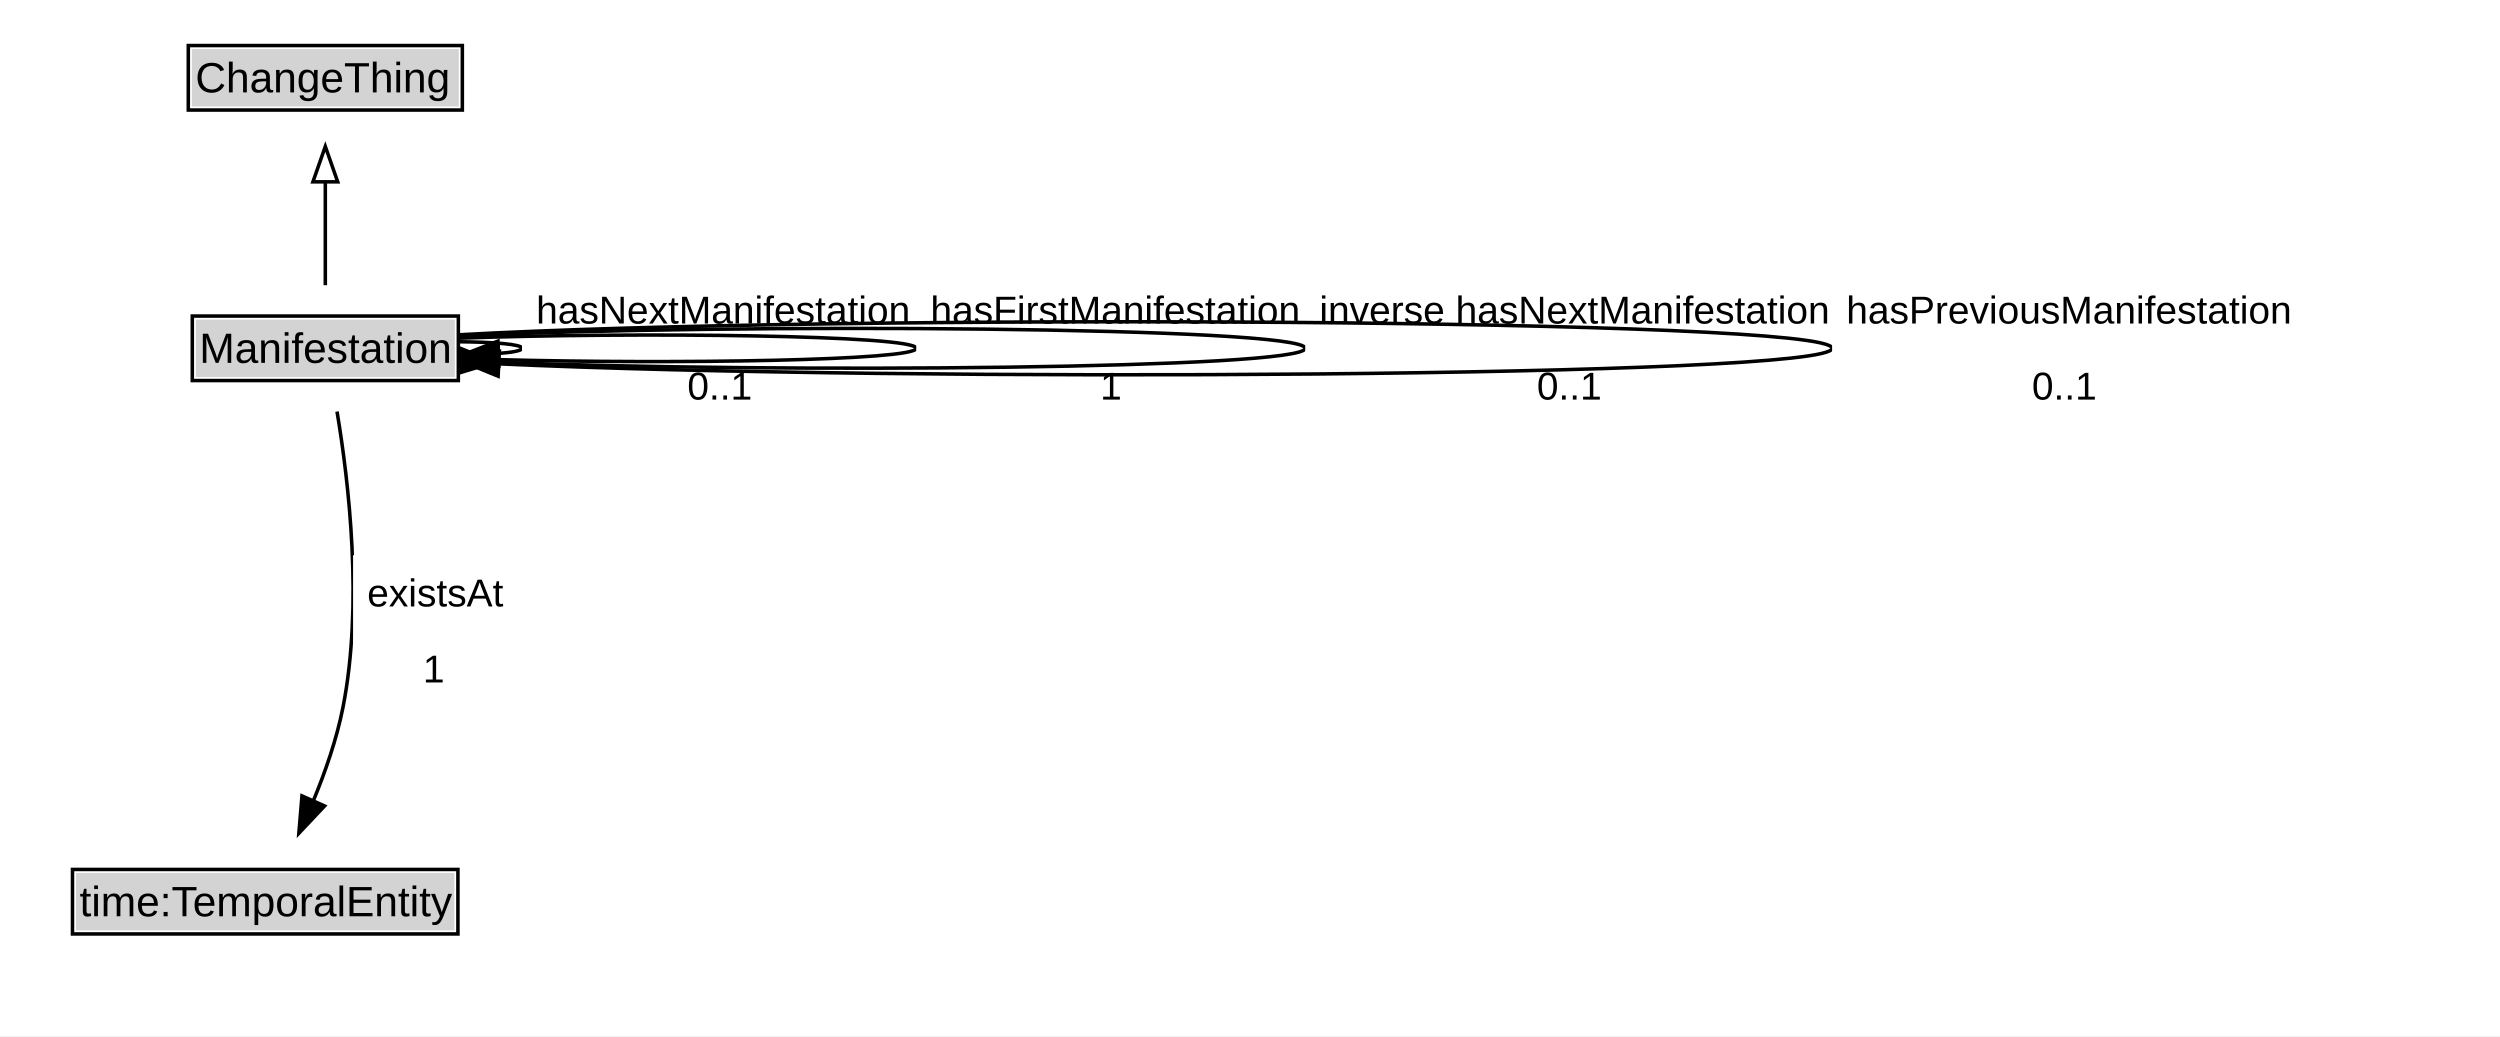
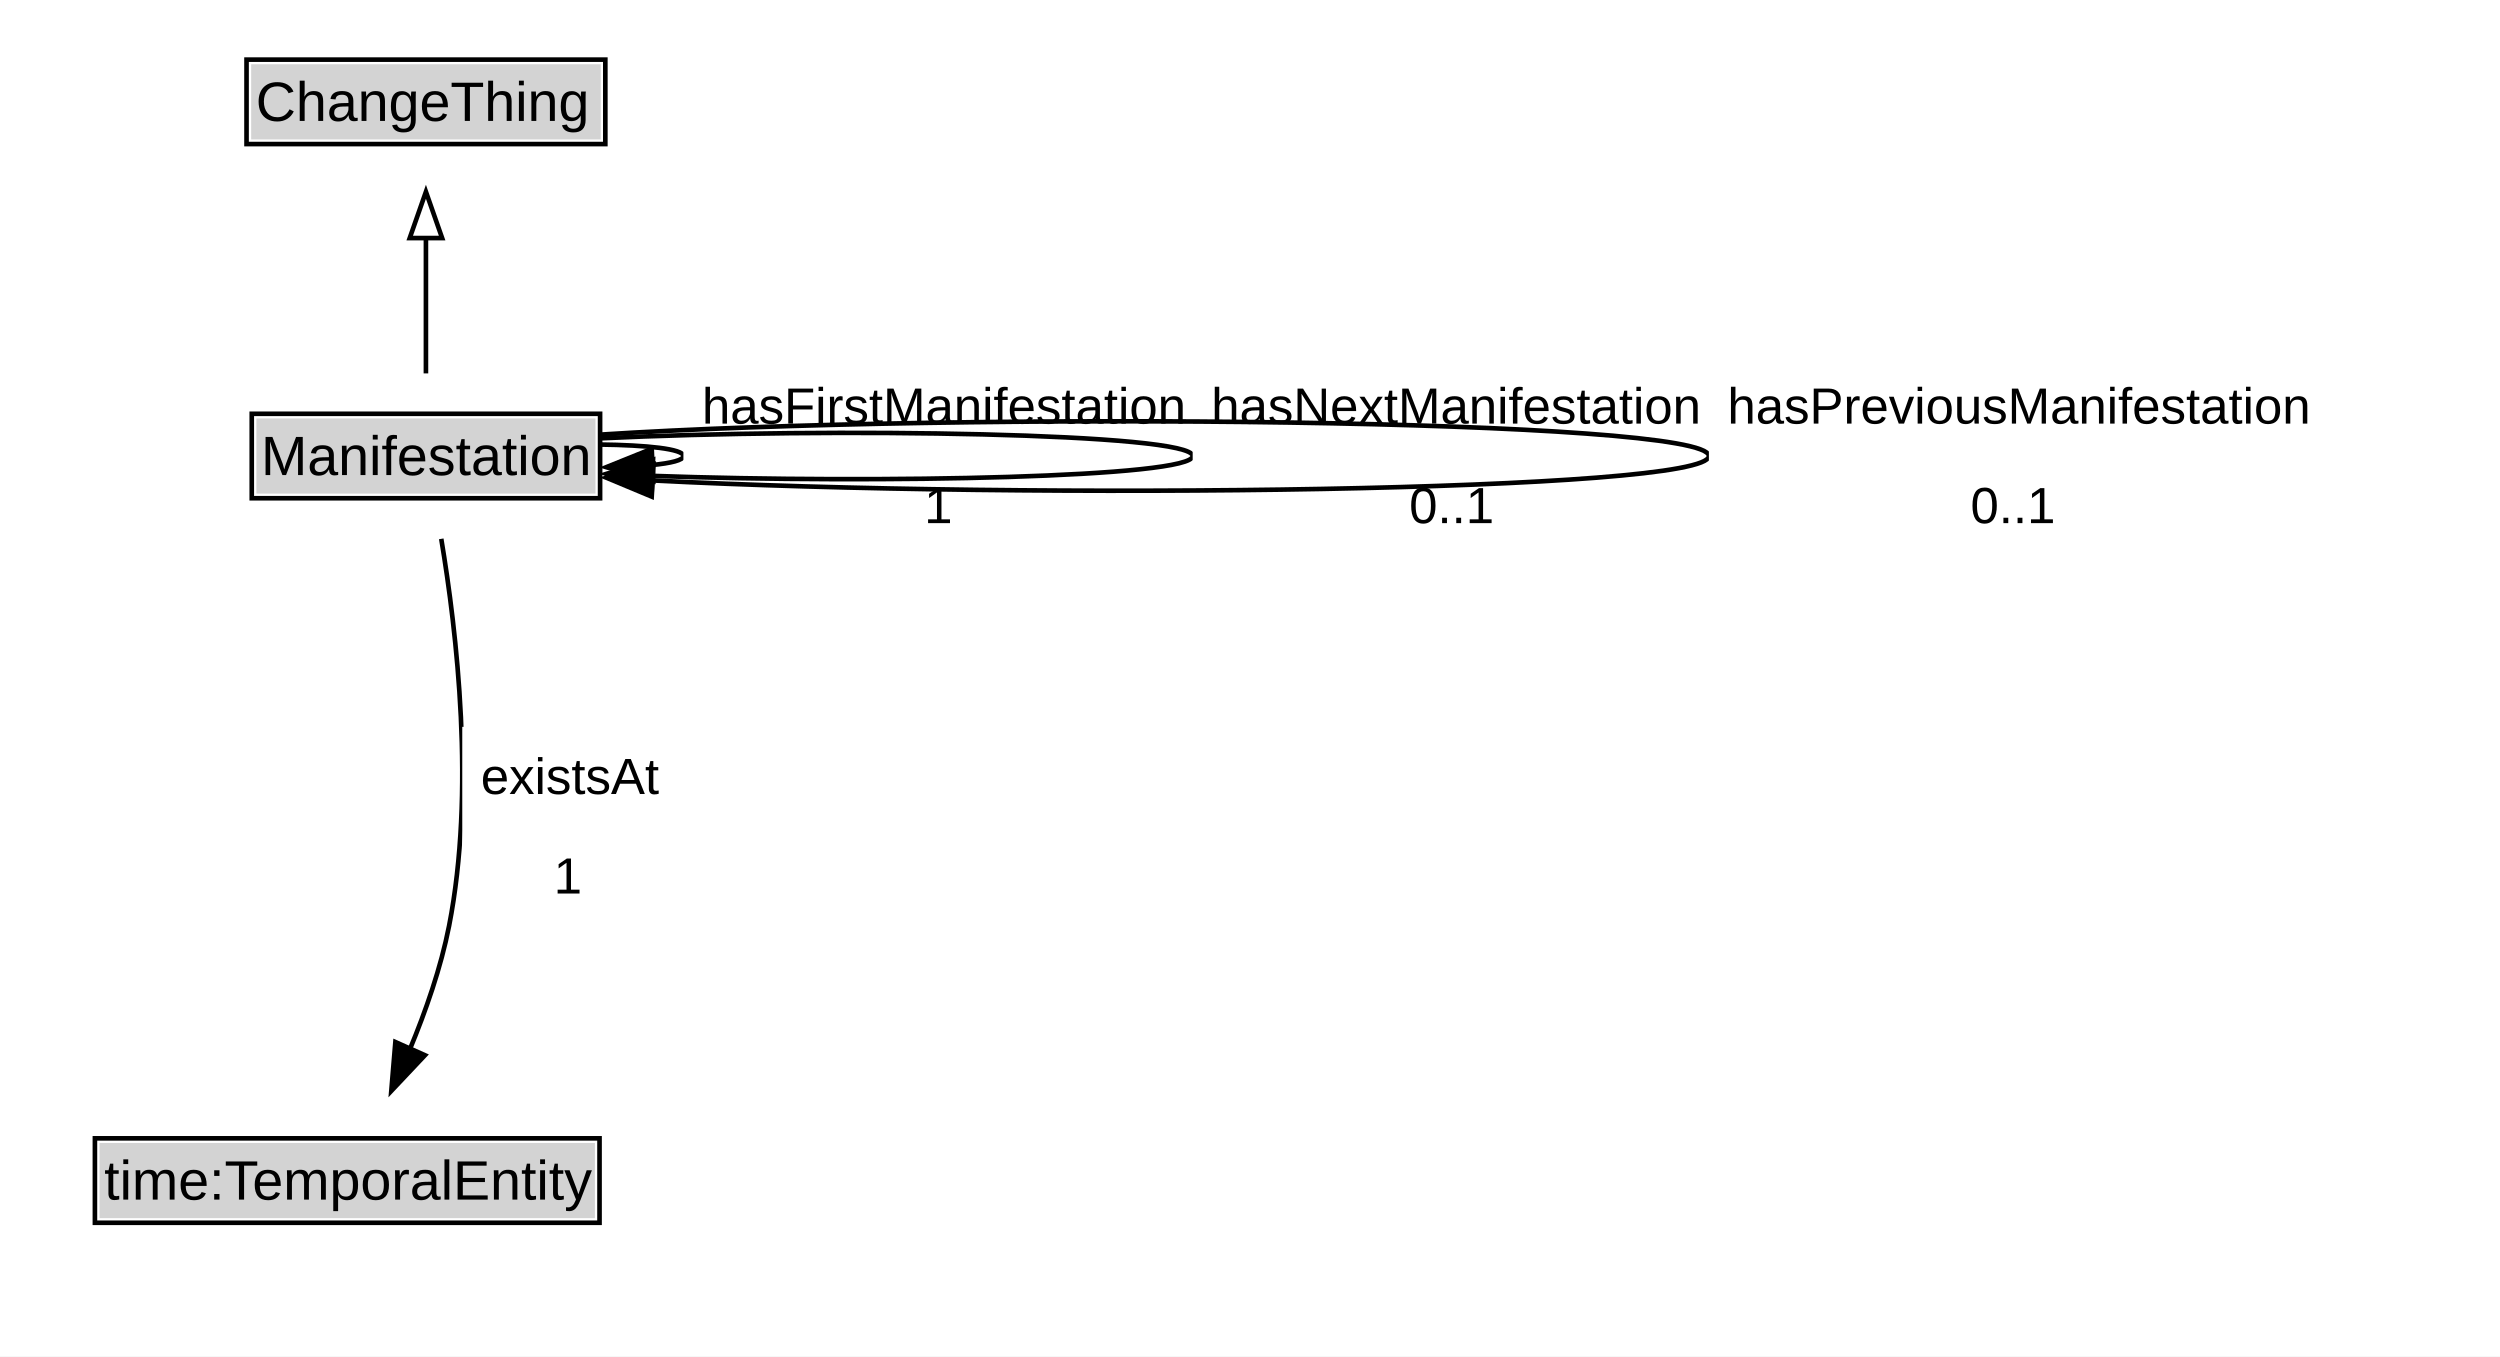
- <svg xmlns="http://www.w3.org/2000/svg" xmlns:xlink="http://www.w3.org/1999/xlink" width="707pt" height="293pt" viewBox="0.00 0.00 707.00 293.00">
+ <svg xmlns="http://www.w3.org/2000/svg" xmlns:xlink="http://www.w3.org/1999/xlink" width="540pt" height="293pt" viewBox="0.00 0.00 540.00 293.00">
  <g id="graph0" class="graph" transform="scale(1 1) rotate(0) translate(4 289)">
-     <polygon fill="white" stroke="none" points="-4,4 -4,-289 703.12,-289 703.12,4 -4,4" />
+     <polygon fill="white" stroke="none" points="-4,4 -4,-289 536.12,-289 536.12,4 -4,4" />
    <g id="clust3" class="cluster">
</g>
    <g id="node1" class="node">
      <g id="a_node1">
        <a xlink:href="../ChangeThing" xlink:title="&lt;TABLE&gt;">
          <polygon fill="lightgray" stroke="none" points="50.25,-258.88 50.25,-275.12 125.75,-275.12 125.75,-258.88 50.25,-258.88" />
          <text xml:space="preserve" text-anchor="start" x="51.25" y="-262.88" font-family="Arial" font-size="12.00">ChangeThing</text>
          <polygon fill="none" stroke="black" points="49.25,-257.88 49.25,-276.12 126.75,-276.12 126.75,-257.88 49.25,-257.88" />
        </a>
      </g>
    </g>
    <g id="node2" class="node">
      <g id="a_node2">
        <a xlink:href="../Manifestation" xlink:title="&lt;TABLE&gt;">
          <polygon fill="lightgray" stroke="none" points="51.38,-182.38 51.38,-198.62 124.62,-198.62 124.62,-182.38 51.38,-182.38" />
          <text xml:space="preserve" text-anchor="start" x="52.38" y="-186.38" font-family="Arial" font-size="12.00">Manifestation</text>
          <polygon fill="none" stroke="black" points="50.38,-181.38 50.38,-199.62 125.62,-199.62 125.62,-181.38 50.38,-181.38" />
        </a>
      </g>
    </g>
    <g id="edge1" class="edge">
      <path fill="none" stroke="black" d="M88,-208.34C88,-217 88,-227.78 88,-237.67" />
      <polygon fill="none" stroke="black" points="84.5,-237.58 88,-247.58 91.5,-237.58 84.5,-237.58" />
    </g>
-     <g id="edge4" class="edge">
-       <path fill="none" stroke="black" d="M125.44,-192.36C135.75,-192.27 143.62,-191.65 143.62,-190.5 143.62,-189.83 140.99,-189.35 136.78,-189.03" />
-       <polygon fill="black" stroke="black" points="137.07,-185.54 126.95,-188.69 136.82,-192.54 137.07,-185.54" />
-       <polygon fill="white" stroke="none" points="143.62,-169 143.62,-212 255.12,-212 255.12,-169 143.62,-169" />
-       <text xml:space="preserve" text-anchor="start" x="147.62" y="-197.5" font-family="Arial" font-size="11.00">hasNextManifestation</text>
-       <text xml:space="preserve" text-anchor="start" x="190.38" y="-176" font-family="Arial" font-size="11.00">0..1</text>
+     <g id="edge5" class="edge">
+       <path fill="none" stroke="black" d="M125.44,-192.98C135.75,-192.86 143.62,-192.04 143.62,-190.5 143.62,-189.61 140.99,-188.96 136.78,-188.55" />
+       <polygon fill="black" stroke="black" points="137.1,-185.06 126.95,-188.09 136.77,-192.05 137.1,-185.06" />
+       <polygon fill="white" stroke="none" points="143.62,-169 143.62,-212 253.62,-212 253.62,-169 143.62,-169" />
+       <text xml:space="preserve" text-anchor="start" x="147.62" y="-197.5" font-family="Arial" font-size="11.00">hasFirstManifestation</text>
+       <text xml:space="preserve" text-anchor="start" x="195.62" y="-176" font-family="Arial" font-size="11.00">1</text>
    </g>
-     <g id="edge5" class="edge">
-       <path fill="none" stroke="black" d="M125.26,-193.34C175.76,-195.18 255.12,-194.23 255.12,-190.5 255.12,-187.04 186.81,-185.97 136.62,-187.3" />
-       <polygon fill="black" stroke="black" points="136.66,-183.8 126.77,-187.61 136.87,-190.8 136.66,-183.8" />
-       <polygon fill="white" stroke="none" points="255.12,-169 255.12,-212 365.12,-212 365.12,-169 255.12,-169" />
-       <text xml:space="preserve" text-anchor="start" x="259.12" y="-197.5" font-family="Arial" font-size="11.00">hasFirstManifestation</text>
-       <text xml:space="preserve" text-anchor="start" x="307.12" y="-176" font-family="Arial" font-size="11.00">1</text>
+     <g id="edge6" class="edge">
+       <path fill="none" stroke="black" d="M125.41,-194.31C175.5,-196.73 253.62,-195.46 253.62,-190.5 253.62,-185.9 186.38,-184.47 136.67,-186.22" />
+       <polygon fill="black" stroke="black" points="136.77,-182.72 126.92,-186.63 137.06,-189.71 136.77,-182.72" />
+       <polygon fill="white" stroke="none" points="253.62,-169 253.62,-212 365.12,-212 365.12,-169 253.62,-169" />
+       <text xml:space="preserve" text-anchor="start" x="257.62" y="-197.5" font-family="Arial" font-size="11.00">hasNextManifestation</text>
+       <text xml:space="preserve" text-anchor="start" x="300.38" y="-176" font-family="Arial" font-size="11.00">0..1</text>
    </g>
    <g id="edge7" class="edge">
-       <path fill="none" stroke="black" d="M125.48,-193.96C203.12,-197.73 365.12,-196.58 365.12,-190.5 365.12,-184.68 216.75,-183.38 135.93,-186.59" />
-       <polygon fill="black" stroke="black" points="125.82,-183.53 135.97,-186.58 126.13,-190.52 125.82,-183.53" />
-       <polygon fill="white" stroke="none" points="365.12,-169 365.12,-212 514.12,-212 514.12,-169 365.12,-169" />
-       <text xml:space="preserve" text-anchor="start" x="369.12" y="-197.5" font-family="Arial" font-size="11.00">inverse hasNextManifestation</text>
-       <text xml:space="preserve" text-anchor="start" x="430.62" y="-176" font-family="Arial" font-size="11.00">0..1</text>
-     </g>
-     <g id="edge8" class="edge">
-       <path fill="none" stroke="black" d="M125.55,-194.31C232.26,-200.28 514.12,-199.01 514.12,-190.5 514.12,-182.28 250.67,-180.82 136.74,-186.12" />
-       <polygon fill="black" stroke="black" points="136.87,-182.61 127.06,-186.61 137.22,-189.6 136.87,-182.61" />
-       <polygon fill="white" stroke="none" points="514.12,-169 514.12,-212 645.12,-212 645.12,-169 514.12,-169" />
-       <text xml:space="preserve" text-anchor="start" x="518.12" y="-197.5" font-family="Arial" font-size="11.00">hasPreviousManifestation</text>
-       <text xml:space="preserve" text-anchor="start" x="570.62" y="-176" font-family="Arial" font-size="11.00">0..1</text>
+       <path fill="none" stroke="black" d="M125.48,-195.11C203.12,-200.14 365.12,-198.61 365.12,-190.5 365.12,-182.77 217.95,-181.02 136.93,-185.23" />
+       <polygon fill="black" stroke="black" points="136.77,-181.73 126.99,-185.81 137.17,-188.72 136.77,-181.73" />
+       <polygon fill="white" stroke="none" points="365.12,-169 365.12,-212 496.12,-212 496.12,-169 365.12,-169" />
+       <text xml:space="preserve" text-anchor="start" x="369.12" y="-197.5" font-family="Arial" font-size="11.00">hasPreviousManifestation</text>
+       <text xml:space="preserve" text-anchor="start" x="421.62" y="-176" font-family="Arial" font-size="11.00">0..1</text>
    </g>
    <g id="node4" class="node">
      <g id="a_node4">
        <a xlink:href="https://w3id.org/citydata/imported/time/latest/TemporalEntity" xlink:title="&lt;TABLE&gt;">
          <polygon fill="lightgray" stroke="none" points="17.5,-25.88 17.5,-42.12 124.5,-42.12 124.5,-25.88 17.5,-25.88" />
          <text xml:space="preserve" text-anchor="start" x="18.5" y="-29.88" font-family="Arial" font-size="12.00">time:TemporalEntity</text>
          <polygon fill="none" stroke="black" points="16.5,-24.88 16.5,-43.12 125.5,-43.12 125.5,-24.88 16.5,-24.88" />
        </a>
      </g>
    </g>
-     <g id="edge6" class="edge">
+     <g id="edge4" class="edge">
      <path fill="none" stroke="black" d="M91.31,-172.61C94.68,-152.49 98.68,-117.97 93,-89 91.24,-80.02 87.98,-70.65 84.5,-62.28" />
      <polygon fill="black" stroke="black" points="87.79,-61.07 80.52,-53.36 81.4,-63.92 87.79,-61.07" />
      <polygon fill="white" stroke="none" points="95.85,-89 95.85,-132 141.35,-132 141.35,-89 95.85,-89" />
      <text xml:space="preserve" text-anchor="start" x="99.85" y="-117.5" font-family="Arial" font-size="11.00">existsAt</text>
      <text xml:space="preserve" text-anchor="start" x="115.6" y="-96" font-family="Arial" font-size="11.00">1</text>
    </g>
  </g>
</svg>
